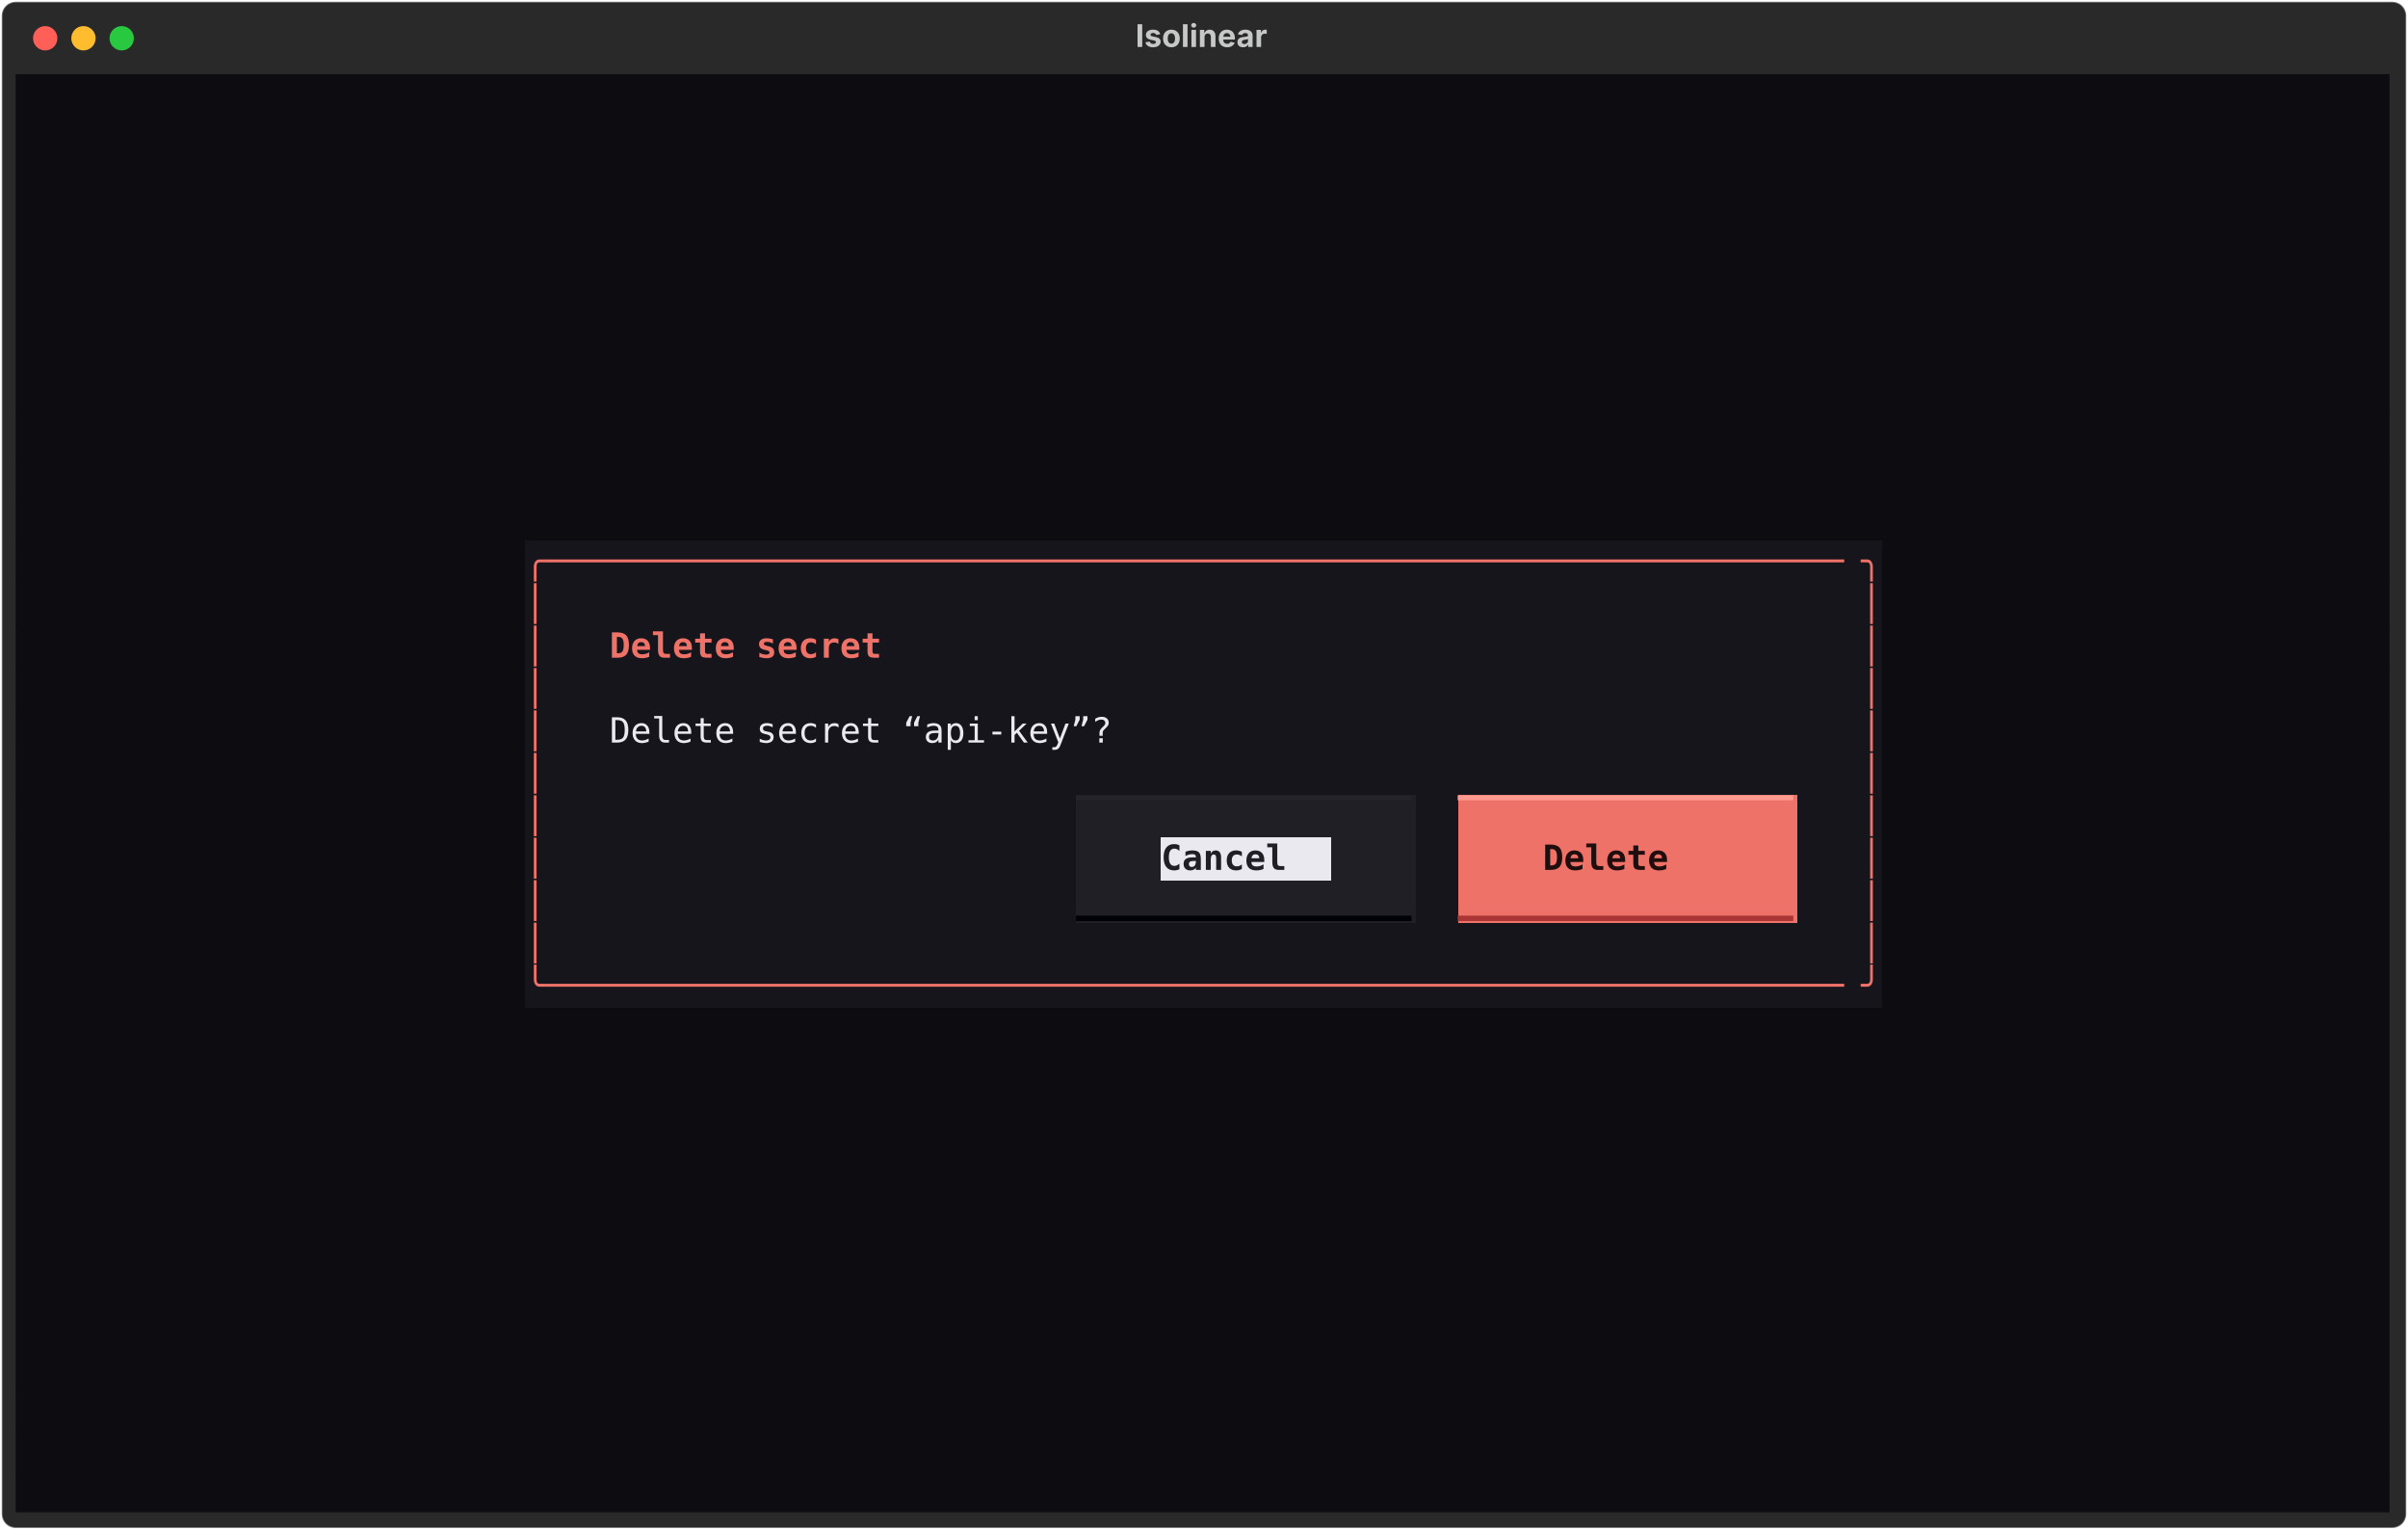
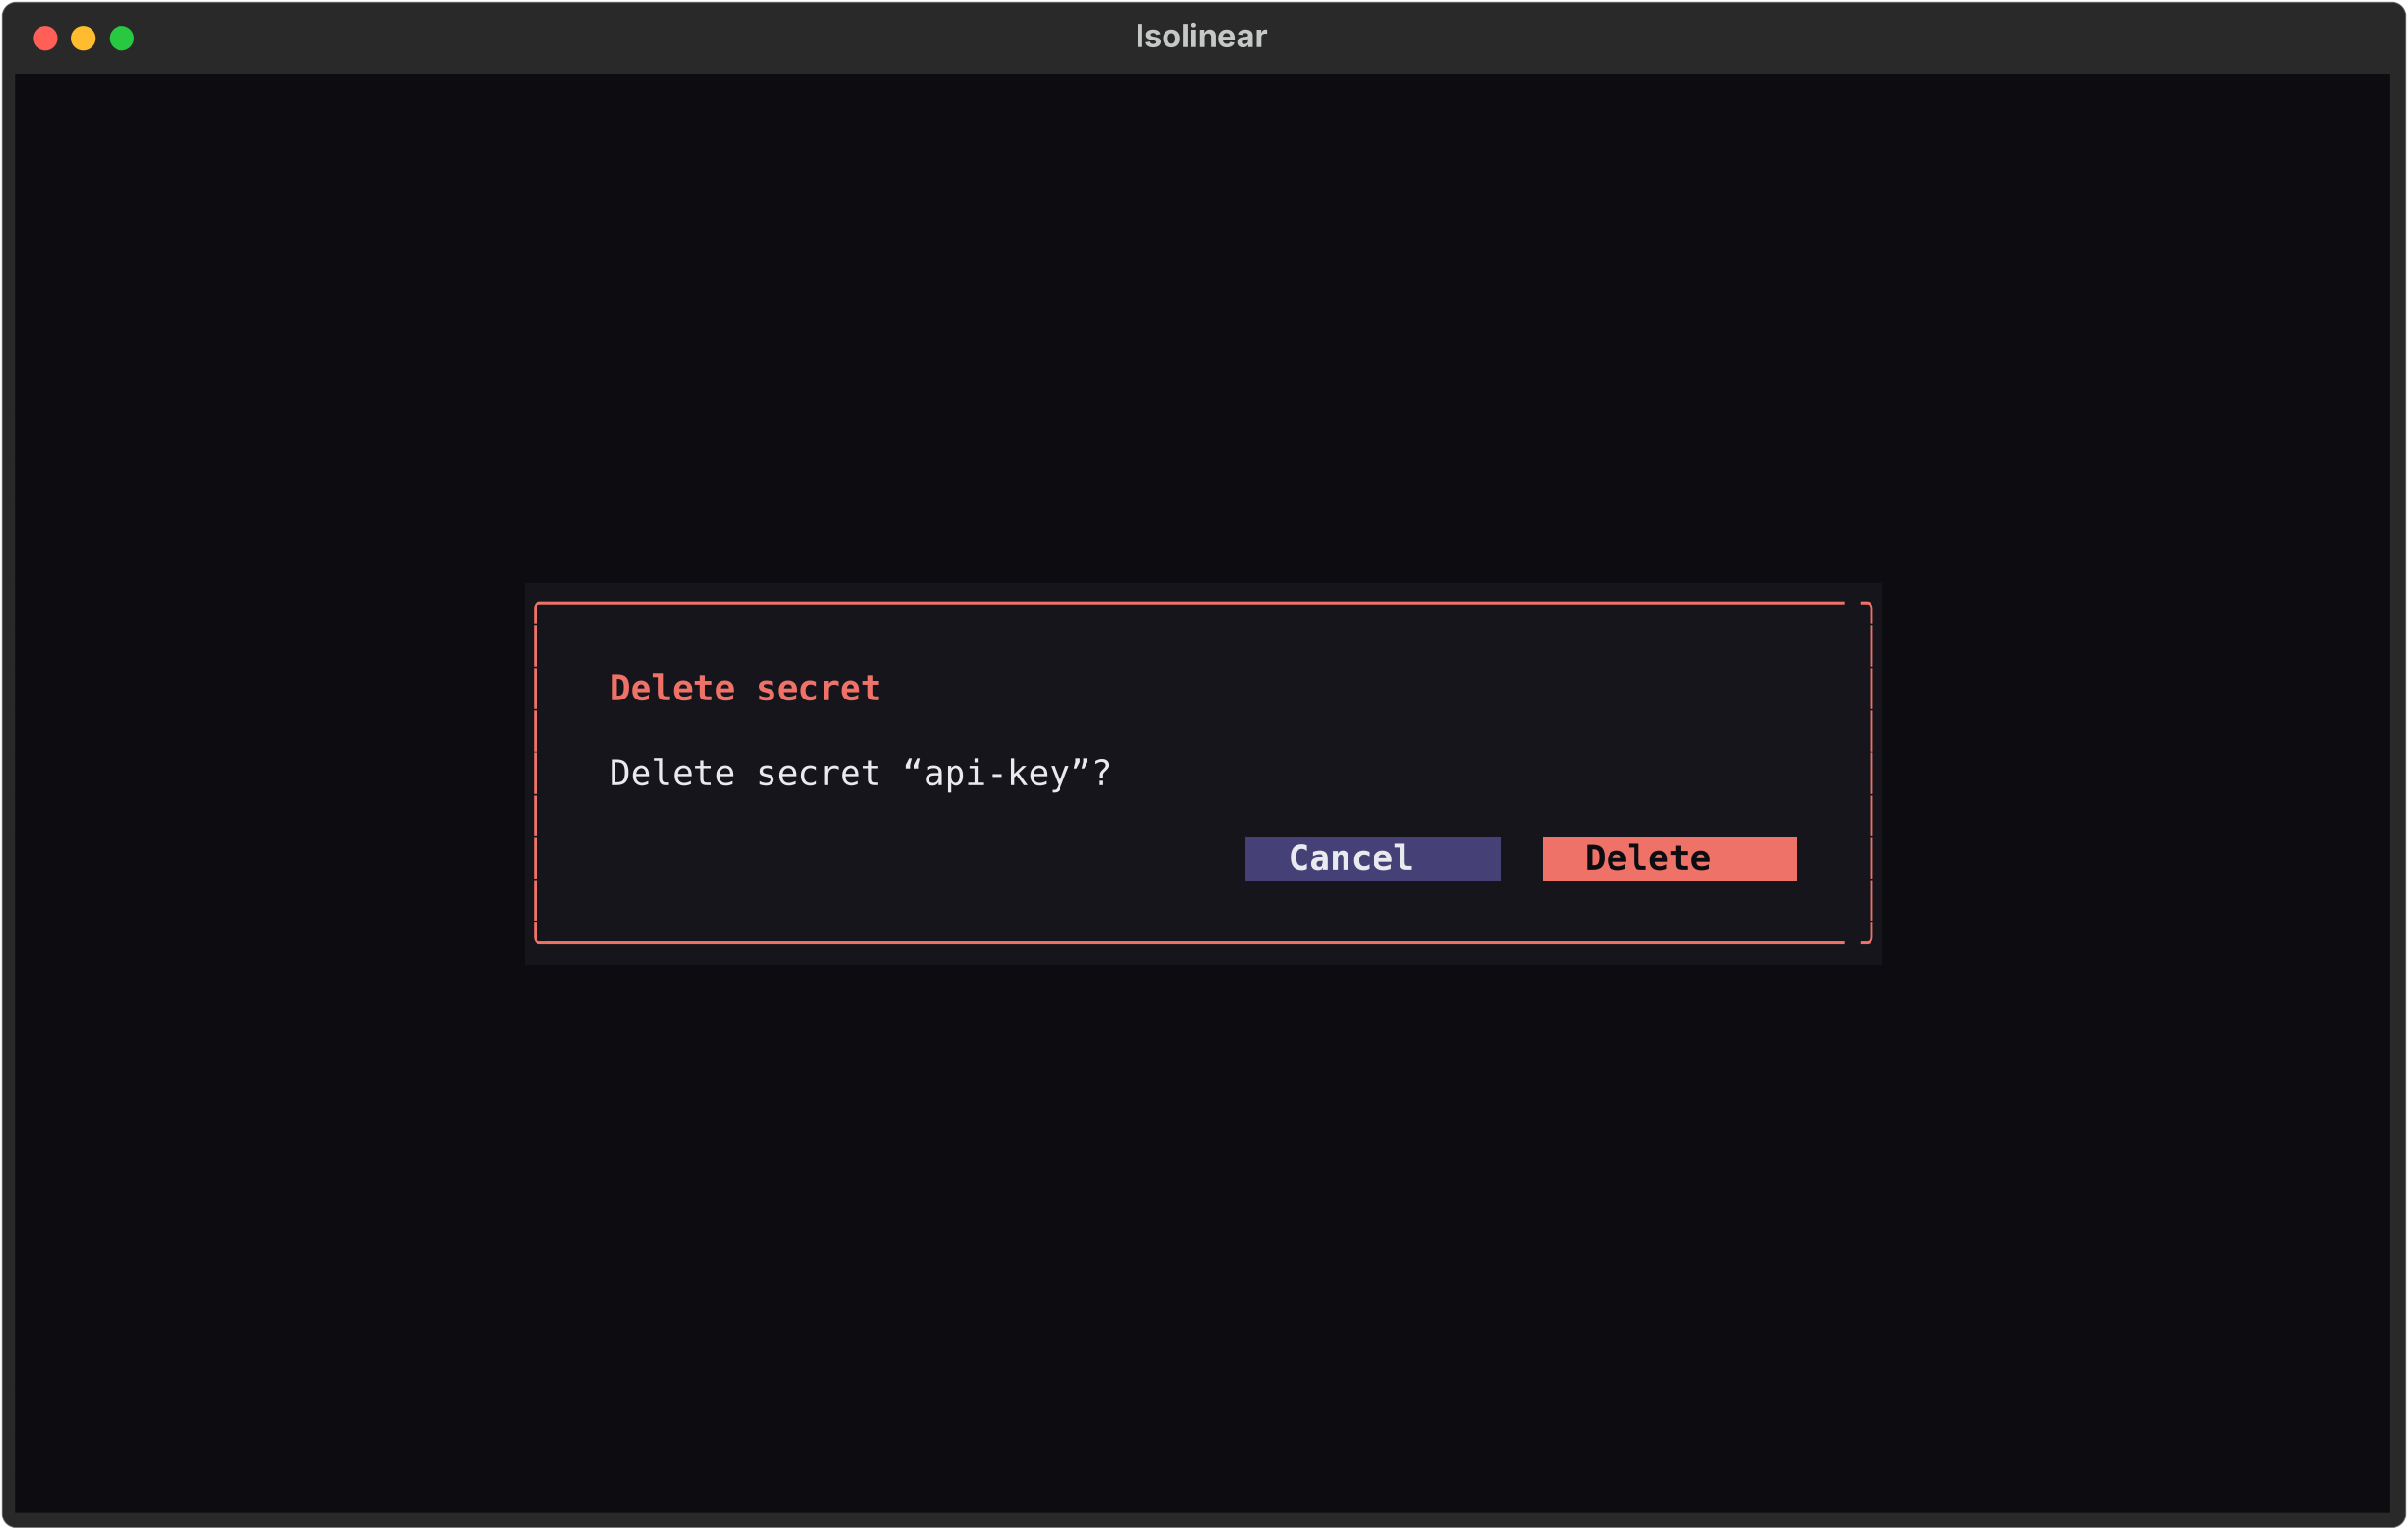
<svg xmlns="http://www.w3.org/2000/svg" class="rich-terminal" viewBox="0 0 1385 879.6">
  <style>

    @font-face {
        font-family: "Fira Code";
        src: local("FiraCode-Regular"),
                url("https://cdnjs.cloudflare.com/ajax/libs/firacode/6.2.0/woff2/FiraCode-Regular.woff2") format("woff2"),
                url("https://cdnjs.cloudflare.com/ajax/libs/firacode/6.2.0/woff/FiraCode-Regular.woff") format("woff");
        font-style: normal;
        font-weight: 400;
    }
    @font-face {
        font-family: "Fira Code";
        src: local("FiraCode-Bold"),
                url("https://cdnjs.cloudflare.com/ajax/libs/firacode/6.2.0/woff2/FiraCode-Bold.woff2") format("woff2"),
                url("https://cdnjs.cloudflare.com/ajax/libs/firacode/6.2.0/woff/FiraCode-Bold.woff") format("woff");
        font-style: bold;
        font-weight: 700;
    }

-     .terminal-3030863021-matrix {
+     .terminal-1435386154-matrix {
        font-family: ui-monospace, SFMono-Regular, Menlo, monospace;
        font-size: 20px;
        line-height: 24.4px;
        font-variant-east-asian: full-width;
    }

-     .terminal-3030863021-title {
+     .terminal-1435386154-title {
        font-size: 18px;
        font-weight: bold;
        font-family: ui-sans-serif, -apple-system, Helvetica Neue, sans-serif;
    }

-     .terminal-3030863021-r1 { fill: #c5c8c6 }
- .terminal-3030863021-r2 { fill: #ef7269 }
- .terminal-3030863021-r3 { fill: #ef7269;font-weight: bold }
- .terminal-3030863021-r4 { fill: #e9e9ef }
- .terminal-3030863021-r5 { fill: #24242a }
- .terminal-3030863021-r6 { fill: #ff9a8f }
- .terminal-3030863021-r7 { fill: #1f1f25;font-weight: bold }
- .terminal-3030863021-r8 { fill: #1f0e0d;font-weight: bold }
- .terminal-3030863021-r9 { fill: #000008 }
- .terminal-3030863021-r10 { fill: #ab3534 }
+     .terminal-1435386154-r1 { fill: #c5c8c6 }
+ .terminal-1435386154-r2 { fill: #ef7269 }
+ .terminal-1435386154-r3 { fill: #ef7269;font-weight: bold }
+ .terminal-1435386154-r4 { fill: #e9e9ef }
+ .terminal-1435386154-r5 { fill: #e9e9ef;font-weight: bold }
+ .terminal-1435386154-r6 { fill: #0d0d11;font-weight: bold }
    </style>
  <defs>
-     <clipPath id="terminal-3030863021-clip-terminal">
+     <clipPath id="terminal-1435386154-clip-terminal">
      <rect x="0" y="0" width="1365.4" height="828.6" />
    </clipPath>
-     <clipPath id="terminal-3030863021-line-0">
+     <clipPath id="terminal-1435386154-line-0">
      <rect x="0" y="1.5" width="1366.4" height="24.65" />
    </clipPath>
-     <clipPath id="terminal-3030863021-line-1">
+     <clipPath id="terminal-1435386154-line-1">
      <rect x="0" y="25.9" width="1366.4" height="24.65" />
    </clipPath>
-     <clipPath id="terminal-3030863021-line-2">
+     <clipPath id="terminal-1435386154-line-2">
      <rect x="0" y="50.3" width="1366.4" height="24.65" />
    </clipPath>
-     <clipPath id="terminal-3030863021-line-3">
+     <clipPath id="terminal-1435386154-line-3">
      <rect x="0" y="74.7" width="1366.4" height="24.65" />
    </clipPath>
-     <clipPath id="terminal-3030863021-line-4">
+     <clipPath id="terminal-1435386154-line-4">
      <rect x="0" y="99.1" width="1366.4" height="24.65" />
    </clipPath>
-     <clipPath id="terminal-3030863021-line-5">
+     <clipPath id="terminal-1435386154-line-5">
      <rect x="0" y="123.5" width="1366.4" height="24.65" />
    </clipPath>
-     <clipPath id="terminal-3030863021-line-6">
+     <clipPath id="terminal-1435386154-line-6">
      <rect x="0" y="147.9" width="1366.4" height="24.65" />
    </clipPath>
-     <clipPath id="terminal-3030863021-line-7">
+     <clipPath id="terminal-1435386154-line-7">
      <rect x="0" y="172.3" width="1366.4" height="24.65" />
    </clipPath>
-     <clipPath id="terminal-3030863021-line-8">
+     <clipPath id="terminal-1435386154-line-8">
      <rect x="0" y="196.7" width="1366.4" height="24.65" />
    </clipPath>
-     <clipPath id="terminal-3030863021-line-9">
+     <clipPath id="terminal-1435386154-line-9">
      <rect x="0" y="221.1" width="1366.4" height="24.65" />
    </clipPath>
-     <clipPath id="terminal-3030863021-line-10">
+     <clipPath id="terminal-1435386154-line-10">
      <rect x="0" y="245.5" width="1366.4" height="24.65" />
    </clipPath>
-     <clipPath id="terminal-3030863021-line-11">
+     <clipPath id="terminal-1435386154-line-11">
      <rect x="0" y="269.9" width="1366.4" height="24.65" />
    </clipPath>
-     <clipPath id="terminal-3030863021-line-12">
+     <clipPath id="terminal-1435386154-line-12">
      <rect x="0" y="294.3" width="1366.4" height="24.65" />
    </clipPath>
-     <clipPath id="terminal-3030863021-line-13">
+     <clipPath id="terminal-1435386154-line-13">
      <rect x="0" y="318.7" width="1366.4" height="24.65" />
    </clipPath>
-     <clipPath id="terminal-3030863021-line-14">
+     <clipPath id="terminal-1435386154-line-14">
      <rect x="0" y="343.1" width="1366.4" height="24.65" />
    </clipPath>
-     <clipPath id="terminal-3030863021-line-15">
+     <clipPath id="terminal-1435386154-line-15">
      <rect x="0" y="367.5" width="1366.4" height="24.65" />
    </clipPath>
-     <clipPath id="terminal-3030863021-line-16">
+     <clipPath id="terminal-1435386154-line-16">
      <rect x="0" y="391.9" width="1366.4" height="24.65" />
    </clipPath>
-     <clipPath id="terminal-3030863021-line-17">
+     <clipPath id="terminal-1435386154-line-17">
      <rect x="0" y="416.3" width="1366.4" height="24.65" />
    </clipPath>
-     <clipPath id="terminal-3030863021-line-18">
+     <clipPath id="terminal-1435386154-line-18">
      <rect x="0" y="440.7" width="1366.4" height="24.65" />
    </clipPath>
-     <clipPath id="terminal-3030863021-line-19">
+     <clipPath id="terminal-1435386154-line-19">
      <rect x="0" y="465.1" width="1366.4" height="24.65" />
    </clipPath>
-     <clipPath id="terminal-3030863021-line-20">
+     <clipPath id="terminal-1435386154-line-20">
      <rect x="0" y="489.5" width="1366.4" height="24.65" />
    </clipPath>
-     <clipPath id="terminal-3030863021-line-21">
+     <clipPath id="terminal-1435386154-line-21">
      <rect x="0" y="513.9" width="1366.4" height="24.65" />
    </clipPath>
-     <clipPath id="terminal-3030863021-line-22">
+     <clipPath id="terminal-1435386154-line-22">
      <rect x="0" y="538.3" width="1366.4" height="24.65" />
    </clipPath>
-     <clipPath id="terminal-3030863021-line-23">
+     <clipPath id="terminal-1435386154-line-23">
      <rect x="0" y="562.7" width="1366.4" height="24.65" />
    </clipPath>
-     <clipPath id="terminal-3030863021-line-24">
+     <clipPath id="terminal-1435386154-line-24">
      <rect x="0" y="587.1" width="1366.4" height="24.65" />
    </clipPath>
-     <clipPath id="terminal-3030863021-line-25">
+     <clipPath id="terminal-1435386154-line-25">
      <rect x="0" y="611.5" width="1366.4" height="24.65" />
    </clipPath>
-     <clipPath id="terminal-3030863021-line-26">
+     <clipPath id="terminal-1435386154-line-26">
      <rect x="0" y="635.9" width="1366.4" height="24.65" />
    </clipPath>
-     <clipPath id="terminal-3030863021-line-27">
+     <clipPath id="terminal-1435386154-line-27">
      <rect x="0" y="660.3" width="1366.4" height="24.65" />
    </clipPath>
-     <clipPath id="terminal-3030863021-line-28">
+     <clipPath id="terminal-1435386154-line-28">
      <rect x="0" y="684.7" width="1366.4" height="24.65" />
    </clipPath>
-     <clipPath id="terminal-3030863021-line-29">
+     <clipPath id="terminal-1435386154-line-29">
      <rect x="0" y="709.1" width="1366.4" height="24.65" />
    </clipPath>
-     <clipPath id="terminal-3030863021-line-30">
+     <clipPath id="terminal-1435386154-line-30">
      <rect x="0" y="733.5" width="1366.4" height="24.65" />
    </clipPath>
-     <clipPath id="terminal-3030863021-line-31">
+     <clipPath id="terminal-1435386154-line-31">
      <rect x="0" y="757.9" width="1366.4" height="24.65" />
    </clipPath>
-     <clipPath id="terminal-3030863021-line-32">
+     <clipPath id="terminal-1435386154-line-32">
      <rect x="0" y="782.3" width="1366.4" height="24.65" />
    </clipPath>
  </defs>
  <rect fill="#292929" stroke="rgba(255,255,255,0.35)" stroke-width="1" x="1" y="1" width="1383" height="877.6" rx="8" />
-   <text class="terminal-3030863021-title" fill="#c5c8c6" text-anchor="middle" x="691" y="27">Isolinear</text>
+   <text class="terminal-1435386154-title" fill="#c5c8c6" text-anchor="middle" x="691" y="27">Isolinear</text>
  <g transform="translate(26,22)">
    <circle cx="0" cy="0" r="7" fill="#ff5f57" />
    <circle cx="22" cy="0" r="7" fill="#febc2e" />
    <circle cx="44" cy="0" r="7" fill="#28c840" />
  </g>
-   <g transform="translate(9, 41)" clip-path="url(#terminal-3030863021-clip-terminal)">
+   <g transform="translate(9, 41)" clip-path="url(#terminal-1435386154-clip-terminal)">
    <rect fill="#0d0d11" x="0" y="1.5" width="1366.4" height="24.65" shape-rendering="crispEdges" />
    <rect fill="#0d0d11" x="0" y="25.9" width="1366.4" height="24.65" shape-rendering="crispEdges" />
    <rect fill="#0d0d11" x="0" y="50.3" width="1366.4" height="24.65" shape-rendering="crispEdges" />
    <rect fill="#0d0d11" x="0" y="74.7" width="1366.4" height="24.65" shape-rendering="crispEdges" />
    <rect fill="#0d0d11" x="0" y="99.1" width="1366.4" height="24.65" shape-rendering="crispEdges" />
    <rect fill="#0d0d11" x="0" y="123.5" width="1366.4" height="24.65" shape-rendering="crispEdges" />
    <rect fill="#0d0d11" x="0" y="147.9" width="1366.4" height="24.65" shape-rendering="crispEdges" />
    <rect fill="#0d0d11" x="0" y="172.3" width="1366.4" height="24.65" shape-rendering="crispEdges" />
    <rect fill="#0d0d11" x="0" y="196.7" width="1366.4" height="24.65" shape-rendering="crispEdges" />
    <rect fill="#0d0d11" x="0" y="221.1" width="1366.4" height="24.65" shape-rendering="crispEdges" />
    <rect fill="#0d0d11" x="0" y="245.5" width="1366.4" height="24.65" shape-rendering="crispEdges" />
-     <rect fill="#0d0d11" x="0" y="269.9" width="292.8" height="24.65" shape-rendering="crispEdges" />
-     <rect fill="#15151b" x="292.8" y="269.9" width="12.2" height="24.65" shape-rendering="crispEdges" />
-     <rect fill="#15151b" x="305" y="269.9" width="756.4" height="24.65" shape-rendering="crispEdges" />
-     <rect fill="#15151b" x="1061.4" y="269.9" width="12.2" height="24.65" shape-rendering="crispEdges" />
-     <rect fill="#0d0d11" x="1073.6" y="269.9" width="292.8" height="24.65" shape-rendering="crispEdges" />
+     <rect fill="#0d0d11" x="0" y="269.9" width="1366.4" height="24.65" shape-rendering="crispEdges" />
    <rect fill="#0d0d11" x="0" y="294.3" width="292.8" height="24.65" shape-rendering="crispEdges" />
    <rect fill="#15151b" x="292.8" y="294.3" width="12.2" height="24.65" shape-rendering="crispEdges" />
    <rect fill="#15151b" x="305" y="294.3" width="756.4" height="24.65" shape-rendering="crispEdges" />
    <rect fill="#15151b" x="1061.4" y="294.3" width="12.2" height="24.65" shape-rendering="crispEdges" />
    <rect fill="#0d0d11" x="1073.6" y="294.3" width="292.8" height="24.65" shape-rendering="crispEdges" />
    <rect fill="#0d0d11" x="0" y="318.7" width="292.8" height="24.65" shape-rendering="crispEdges" />
    <rect fill="#15151b" x="292.8" y="318.7" width="12.2" height="24.65" shape-rendering="crispEdges" />
-     <rect fill="#15151b" x="305" y="318.7" width="36.6" height="24.65" shape-rendering="crispEdges" />
-     <rect fill="#15151b" x="341.6" y="318.7" width="158.6" height="24.65" shape-rendering="crispEdges" />
-     <rect fill="#15151b" x="500.2" y="318.7" width="524.6" height="24.65" shape-rendering="crispEdges" />
-     <rect fill="#15151b" x="1024.8" y="318.7" width="36.6" height="24.65" shape-rendering="crispEdges" />
+     <rect fill="#15151b" x="305" y="318.7" width="756.4" height="24.65" shape-rendering="crispEdges" />
    <rect fill="#15151b" x="1061.4" y="318.7" width="12.2" height="24.65" shape-rendering="crispEdges" />
    <rect fill="#0d0d11" x="1073.6" y="318.7" width="292.8" height="24.65" shape-rendering="crispEdges" />
    <rect fill="#0d0d11" x="0" y="343.1" width="292.8" height="24.65" shape-rendering="crispEdges" />
    <rect fill="#15151b" x="292.8" y="343.1" width="12.2" height="24.65" shape-rendering="crispEdges" />
    <rect fill="#15151b" x="305" y="343.1" width="36.6" height="24.65" shape-rendering="crispEdges" />
-     <rect fill="#15151b" x="341.6" y="343.1" width="683.2" height="24.65" shape-rendering="crispEdges" />
+     <rect fill="#15151b" x="341.6" y="343.1" width="158.6" height="24.65" shape-rendering="crispEdges" />
+     <rect fill="#15151b" x="500.2" y="343.1" width="524.6" height="24.65" shape-rendering="crispEdges" />
    <rect fill="#15151b" x="1024.8" y="343.1" width="36.6" height="24.65" shape-rendering="crispEdges" />
    <rect fill="#15151b" x="1061.4" y="343.1" width="12.2" height="24.65" shape-rendering="crispEdges" />
    <rect fill="#0d0d11" x="1073.6" y="343.1" width="292.8" height="24.65" shape-rendering="crispEdges" />
    <rect fill="#0d0d11" x="0" y="367.5" width="292.8" height="24.65" shape-rendering="crispEdges" />
    <rect fill="#15151b" x="292.8" y="367.5" width="12.2" height="24.65" shape-rendering="crispEdges" />
    <rect fill="#15151b" x="305" y="367.5" width="36.6" height="24.65" shape-rendering="crispEdges" />
-     <rect fill="#15151b" x="341.6" y="367.5" width="292.8" height="24.65" shape-rendering="crispEdges" />
-     <rect fill="#15151b" x="634.4" y="367.5" width="390.4" height="24.65" shape-rendering="crispEdges" />
+     <rect fill="#15151b" x="341.6" y="367.5" width="683.2" height="24.65" shape-rendering="crispEdges" />
    <rect fill="#15151b" x="1024.8" y="367.5" width="36.6" height="24.65" shape-rendering="crispEdges" />
    <rect fill="#15151b" x="1061.4" y="367.5" width="12.2" height="24.65" shape-rendering="crispEdges" />
    <rect fill="#0d0d11" x="1073.6" y="367.5" width="292.8" height="24.65" shape-rendering="crispEdges" />
    <rect fill="#0d0d11" x="0" y="391.9" width="292.8" height="24.65" shape-rendering="crispEdges" />
    <rect fill="#15151b" x="292.8" y="391.9" width="12.2" height="24.65" shape-rendering="crispEdges" />
    <rect fill="#15151b" x="305" y="391.9" width="36.6" height="24.65" shape-rendering="crispEdges" />
-     <rect fill="#15151b" x="341.6" y="391.9" width="683.2" height="24.65" shape-rendering="crispEdges" />
+     <rect fill="#15151b" x="341.6" y="391.9" width="292.8" height="24.65" shape-rendering="crispEdges" />
+     <rect fill="#15151b" x="634.4" y="391.9" width="390.4" height="24.65" shape-rendering="crispEdges" />
    <rect fill="#15151b" x="1024.8" y="391.9" width="36.6" height="24.65" shape-rendering="crispEdges" />
    <rect fill="#15151b" x="1061.4" y="391.9" width="12.2" height="24.65" shape-rendering="crispEdges" />
    <rect fill="#0d0d11" x="1073.6" y="391.9" width="292.8" height="24.65" shape-rendering="crispEdges" />
    <rect fill="#0d0d11" x="0" y="416.3" width="292.8" height="24.65" shape-rendering="crispEdges" />
    <rect fill="#15151b" x="292.8" y="416.3" width="12.2" height="24.65" shape-rendering="crispEdges" />
    <rect fill="#15151b" x="305" y="416.3" width="36.6" height="24.65" shape-rendering="crispEdges" />
-     <rect fill="#15151b" x="341.6" y="416.3" width="268.4" height="24.65" shape-rendering="crispEdges" />
-     <rect fill="#1f1f25" x="610" y="416.3" width="195.2" height="24.65" shape-rendering="crispEdges" />
-     <rect fill="#15151b" x="805.2" y="416.3" width="24.4" height="24.65" shape-rendering="crispEdges" />
-     <rect fill="#ef7269" x="829.6" y="416.3" width="195.2" height="24.65" shape-rendering="crispEdges" />
+     <rect fill="#15151b" x="341.6" y="416.3" width="683.2" height="24.65" shape-rendering="crispEdges" />
    <rect fill="#15151b" x="1024.8" y="416.3" width="36.6" height="24.65" shape-rendering="crispEdges" />
    <rect fill="#15151b" x="1061.4" y="416.3" width="12.2" height="24.65" shape-rendering="crispEdges" />
    <rect fill="#0d0d11" x="1073.6" y="416.3" width="292.8" height="24.65" shape-rendering="crispEdges" />
    <rect fill="#0d0d11" x="0" y="440.7" width="292.8" height="24.65" shape-rendering="crispEdges" />
    <rect fill="#15151b" x="292.8" y="440.7" width="12.2" height="24.65" shape-rendering="crispEdges" />
    <rect fill="#15151b" x="305" y="440.7" width="36.6" height="24.65" shape-rendering="crispEdges" />
-     <rect fill="#15151b" x="341.6" y="440.7" width="268.4" height="24.65" shape-rendering="crispEdges" />
-     <rect fill="#1f1f25" x="610" y="440.7" width="48.8" height="24.65" shape-rendering="crispEdges" />
-     <rect fill="#e9e9ef" x="658.8" y="440.7" width="97.6" height="24.65" shape-rendering="crispEdges" />
-     <rect fill="#1f1f25" x="756.4" y="440.7" width="48.8" height="24.65" shape-rendering="crispEdges" />
-     <rect fill="#15151b" x="805.2" y="440.7" width="24.4" height="24.65" shape-rendering="crispEdges" />
-     <rect fill="#ef7269" x="829.6" y="440.7" width="48.8" height="24.65" shape-rendering="crispEdges" />
-     <rect fill="#ef7269" x="878.4" y="440.7" width="97.6" height="24.65" shape-rendering="crispEdges" />
-     <rect fill="#ef7269" x="976" y="440.7" width="48.8" height="24.65" shape-rendering="crispEdges" />
+     <rect fill="#15151b" x="341.6" y="440.7" width="366" height="24.65" shape-rendering="crispEdges" />
+     <rect fill="#454075" x="707.6" y="440.7" width="24.4" height="24.65" shape-rendering="crispEdges" />
+     <rect fill="#454075" x="732" y="440.7" width="97.6" height="24.65" shape-rendering="crispEdges" />
+     <rect fill="#454075" x="829.6" y="440.7" width="24.4" height="24.65" shape-rendering="crispEdges" />
+     <rect fill="#15151b" x="854" y="440.7" width="24.4" height="24.65" shape-rendering="crispEdges" />
+     <rect fill="#ef7269" x="878.4" y="440.7" width="24.4" height="24.65" shape-rendering="crispEdges" />
+     <rect fill="#ef7269" x="902.8" y="440.7" width="97.6" height="24.65" shape-rendering="crispEdges" />
+     <rect fill="#ef7269" x="1000.4" y="440.7" width="24.4" height="24.65" shape-rendering="crispEdges" />
    <rect fill="#15151b" x="1024.8" y="440.7" width="36.6" height="24.65" shape-rendering="crispEdges" />
    <rect fill="#15151b" x="1061.4" y="440.7" width="12.2" height="24.65" shape-rendering="crispEdges" />
    <rect fill="#0d0d11" x="1073.6" y="440.7" width="292.8" height="24.65" shape-rendering="crispEdges" />
    <rect fill="#0d0d11" x="0" y="465.1" width="292.8" height="24.65" shape-rendering="crispEdges" />
    <rect fill="#15151b" x="292.8" y="465.1" width="12.2" height="24.65" shape-rendering="crispEdges" />
-     <rect fill="#15151b" x="305" y="465.1" width="36.6" height="24.65" shape-rendering="crispEdges" />
-     <rect fill="#15151b" x="341.6" y="465.1" width="268.4" height="24.65" shape-rendering="crispEdges" />
-     <rect fill="#1f1f25" x="610" y="465.1" width="195.2" height="24.65" shape-rendering="crispEdges" />
-     <rect fill="#15151b" x="805.2" y="465.1" width="24.4" height="24.65" shape-rendering="crispEdges" />
-     <rect fill="#ef7269" x="829.6" y="465.1" width="195.2" height="24.65" shape-rendering="crispEdges" />
-     <rect fill="#15151b" x="1024.8" y="465.1" width="36.6" height="24.65" shape-rendering="crispEdges" />
+     <rect fill="#15151b" x="305" y="465.1" width="756.4" height="24.65" shape-rendering="crispEdges" />
    <rect fill="#15151b" x="1061.4" y="465.1" width="12.2" height="24.65" shape-rendering="crispEdges" />
    <rect fill="#0d0d11" x="1073.6" y="465.1" width="292.8" height="24.65" shape-rendering="crispEdges" />
    <rect fill="#0d0d11" x="0" y="489.5" width="292.8" height="24.65" shape-rendering="crispEdges" />
    <rect fill="#15151b" x="292.8" y="489.5" width="12.2" height="24.65" shape-rendering="crispEdges" />
    <rect fill="#15151b" x="305" y="489.5" width="756.4" height="24.65" shape-rendering="crispEdges" />
    <rect fill="#15151b" x="1061.4" y="489.5" width="12.2" height="24.65" shape-rendering="crispEdges" />
    <rect fill="#0d0d11" x="1073.6" y="489.5" width="292.8" height="24.65" shape-rendering="crispEdges" />
-     <rect fill="#0d0d11" x="0" y="513.9" width="292.8" height="24.65" shape-rendering="crispEdges" />
-     <rect fill="#15151b" x="292.8" y="513.9" width="12.2" height="24.65" shape-rendering="crispEdges" />
-     <rect fill="#15151b" x="305" y="513.9" width="756.4" height="24.65" shape-rendering="crispEdges" />
-     <rect fill="#15151b" x="1061.4" y="513.9" width="12.2" height="24.65" shape-rendering="crispEdges" />
-     <rect fill="#0d0d11" x="1073.6" y="513.9" width="292.8" height="24.65" shape-rendering="crispEdges" />
+     <rect fill="#0d0d11" x="0" y="513.9" width="1366.4" height="24.65" shape-rendering="crispEdges" />
    <rect fill="#0d0d11" x="0" y="538.3" width="1366.4" height="24.65" shape-rendering="crispEdges" />
    <rect fill="#0d0d11" x="0" y="562.7" width="1366.4" height="24.65" shape-rendering="crispEdges" />
    <rect fill="#0d0d11" x="0" y="587.1" width="1366.4" height="24.65" shape-rendering="crispEdges" />
    <rect fill="#0d0d11" x="0" y="611.5" width="1366.4" height="24.65" shape-rendering="crispEdges" />
    <rect fill="#0d0d11" x="0" y="635.9" width="1366.4" height="24.65" shape-rendering="crispEdges" />
    <rect fill="#0d0d11" x="0" y="660.3" width="1366.4" height="24.65" shape-rendering="crispEdges" />
    <rect fill="#0d0d11" x="0" y="684.7" width="1366.4" height="24.65" shape-rendering="crispEdges" />
    <rect fill="#0d0d11" x="0" y="709.1" width="1366.4" height="24.65" shape-rendering="crispEdges" />
    <rect fill="#0d0d11" x="0" y="733.5" width="1366.4" height="24.65" shape-rendering="crispEdges" />
    <rect fill="#0d0d11" x="0" y="757.9" width="1366.4" height="24.65" shape-rendering="crispEdges" />
    <rect fill="#0d0d11" x="0" y="782.3" width="1366.4" height="24.65" shape-rendering="crispEdges" />
    <rect fill="#0d0d11" x="0" y="806.7" width="1366.4" height="24.65" shape-rendering="crispEdges" />
-     <g class="terminal-3030863021-matrix">
-       <text class="terminal-3030863021-r1" x="1366.4" y="20" textLength="12.2" clip-path="url(#terminal-3030863021-line-0)">
- </text>
-       <text class="terminal-3030863021-r1" x="1366.4" y="44.4" textLength="12.2" clip-path="url(#terminal-3030863021-line-1)">
- </text>
-       <text class="terminal-3030863021-r1" x="1366.4" y="68.8" textLength="12.2" clip-path="url(#terminal-3030863021-line-2)">
- </text>
-       <text class="terminal-3030863021-r1" x="1366.4" y="93.2" textLength="12.2" clip-path="url(#terminal-3030863021-line-3)">
- </text>
-       <text class="terminal-3030863021-r1" x="1366.4" y="117.6" textLength="12.2" clip-path="url(#terminal-3030863021-line-4)">
- </text>
-       <text class="terminal-3030863021-r1" x="1366.4" y="142" textLength="12.2" clip-path="url(#terminal-3030863021-line-5)">
- </text>
-       <text class="terminal-3030863021-r1" x="1366.4" y="166.4" textLength="12.2" clip-path="url(#terminal-3030863021-line-6)">
- </text>
-       <text class="terminal-3030863021-r1" x="1366.4" y="190.8" textLength="12.2" clip-path="url(#terminal-3030863021-line-7)">
- </text>
-       <text class="terminal-3030863021-r1" x="1366.4" y="215.2" textLength="12.2" clip-path="url(#terminal-3030863021-line-8)">
- </text>
-       <text class="terminal-3030863021-r1" x="1366.4" y="239.6" textLength="12.2" clip-path="url(#terminal-3030863021-line-9)">
- </text>
-       <text class="terminal-3030863021-r1" x="1366.4" y="264" textLength="12.2" clip-path="url(#terminal-3030863021-line-10)">
- </text>
-       <text class="terminal-3030863021-r2" x="292.8" y="288.4" textLength="12.2" clip-path="url(#terminal-3030863021-line-11)">╭</text>
-       <text class="terminal-3030863021-r2" x="305" y="288.4" textLength="756.4" clip-path="url(#terminal-3030863021-line-11)">──────────────────────────────────────────────────────────────</text>
-       <text class="terminal-3030863021-r2" x="1061.4" y="288.4" textLength="12.2" clip-path="url(#terminal-3030863021-line-11)">╮</text>
-       <text class="terminal-3030863021-r1" x="1366.4" y="288.4" textLength="12.2" clip-path="url(#terminal-3030863021-line-11)">
- </text>
-       <text class="terminal-3030863021-r2" x="292.8" y="312.8" textLength="12.2" clip-path="url(#terminal-3030863021-line-12)">│</text>
-       <text class="terminal-3030863021-r2" x="1061.4" y="312.8" textLength="12.2" clip-path="url(#terminal-3030863021-line-12)">│</text>
-       <text class="terminal-3030863021-r1" x="1366.4" y="312.8" textLength="12.2" clip-path="url(#terminal-3030863021-line-12)">
- </text>
-       <text class="terminal-3030863021-r2" x="292.8" y="337.2" textLength="12.2" clip-path="url(#terminal-3030863021-line-13)">│</text>
-       <text class="terminal-3030863021-r3" x="341.6" y="337.2" textLength="158.6" clip-path="url(#terminal-3030863021-line-13)">Delete secret</text>
-       <text class="terminal-3030863021-r2" x="1061.4" y="337.2" textLength="12.2" clip-path="url(#terminal-3030863021-line-13)">│</text>
-       <text class="terminal-3030863021-r1" x="1366.4" y="337.2" textLength="12.2" clip-path="url(#terminal-3030863021-line-13)">
- </text>
-       <text class="terminal-3030863021-r2" x="292.8" y="361.6" textLength="12.2" clip-path="url(#terminal-3030863021-line-14)">│</text>
-       <text class="terminal-3030863021-r2" x="1061.4" y="361.6" textLength="12.2" clip-path="url(#terminal-3030863021-line-14)">│</text>
-       <text class="terminal-3030863021-r1" x="1366.4" y="361.6" textLength="12.2" clip-path="url(#terminal-3030863021-line-14)">
- </text>
-       <text class="terminal-3030863021-r2" x="292.8" y="386" textLength="12.2" clip-path="url(#terminal-3030863021-line-15)">│</text>
-       <text class="terminal-3030863021-r4" x="341.6" y="386" textLength="292.8" clip-path="url(#terminal-3030863021-line-15)">Delete secret “api-key”?</text>
-       <text class="terminal-3030863021-r2" x="1061.4" y="386" textLength="12.2" clip-path="url(#terminal-3030863021-line-15)">│</text>
-       <text class="terminal-3030863021-r1" x="1366.4" y="386" textLength="12.2" clip-path="url(#terminal-3030863021-line-15)">
- </text>
-       <text class="terminal-3030863021-r2" x="292.8" y="410.4" textLength="12.2" clip-path="url(#terminal-3030863021-line-16)">│</text>
-       <text class="terminal-3030863021-r2" x="1061.4" y="410.4" textLength="12.2" clip-path="url(#terminal-3030863021-line-16)">│</text>
-       <text class="terminal-3030863021-r1" x="1366.4" y="410.4" textLength="12.2" clip-path="url(#terminal-3030863021-line-16)">
- </text>
-       <text class="terminal-3030863021-r2" x="292.8" y="434.8" textLength="12.2" clip-path="url(#terminal-3030863021-line-17)">│</text>
-       <text class="terminal-3030863021-r5" x="610" y="434.8" textLength="195.2" clip-path="url(#terminal-3030863021-line-17)">▔▔▔▔▔▔▔▔▔▔▔▔▔▔▔▔</text>
-       <text class="terminal-3030863021-r6" x="829.6" y="434.8" textLength="195.2" clip-path="url(#terminal-3030863021-line-17)">▔▔▔▔▔▔▔▔▔▔▔▔▔▔▔▔</text>
-       <text class="terminal-3030863021-r2" x="1061.4" y="434.8" textLength="12.2" clip-path="url(#terminal-3030863021-line-17)">│</text>
-       <text class="terminal-3030863021-r1" x="1366.4" y="434.8" textLength="12.2" clip-path="url(#terminal-3030863021-line-17)">
- </text>
-       <text class="terminal-3030863021-r2" x="292.8" y="459.2" textLength="12.2" clip-path="url(#terminal-3030863021-line-18)">│</text>
-       <text class="terminal-3030863021-r7" x="658.8" y="459.2" textLength="97.6" clip-path="url(#terminal-3030863021-line-18)"> Cancel </text>
-       <text class="terminal-3030863021-r8" x="878.4" y="459.2" textLength="97.6" clip-path="url(#terminal-3030863021-line-18)"> Delete </text>
-       <text class="terminal-3030863021-r2" x="1061.4" y="459.2" textLength="12.2" clip-path="url(#terminal-3030863021-line-18)">│</text>
-       <text class="terminal-3030863021-r1" x="1366.4" y="459.2" textLength="12.2" clip-path="url(#terminal-3030863021-line-18)">
- </text>
-       <text class="terminal-3030863021-r2" x="292.8" y="483.6" textLength="12.2" clip-path="url(#terminal-3030863021-line-19)">│</text>
-       <text class="terminal-3030863021-r9" x="610" y="483.6" textLength="195.2" clip-path="url(#terminal-3030863021-line-19)">▁▁▁▁▁▁▁▁▁▁▁▁▁▁▁▁</text>
-       <text class="terminal-3030863021-r10" x="829.6" y="483.6" textLength="195.2" clip-path="url(#terminal-3030863021-line-19)">▁▁▁▁▁▁▁▁▁▁▁▁▁▁▁▁</text>
-       <text class="terminal-3030863021-r2" x="1061.4" y="483.6" textLength="12.2" clip-path="url(#terminal-3030863021-line-19)">│</text>
-       <text class="terminal-3030863021-r1" x="1366.4" y="483.6" textLength="12.2" clip-path="url(#terminal-3030863021-line-19)">
- </text>
-       <text class="terminal-3030863021-r2" x="292.8" y="508" textLength="12.2" clip-path="url(#terminal-3030863021-line-20)">│</text>
-       <text class="terminal-3030863021-r2" x="1061.4" y="508" textLength="12.2" clip-path="url(#terminal-3030863021-line-20)">│</text>
-       <text class="terminal-3030863021-r1" x="1366.4" y="508" textLength="12.2" clip-path="url(#terminal-3030863021-line-20)">
- </text>
-       <text class="terminal-3030863021-r2" x="292.8" y="532.4" textLength="12.2" clip-path="url(#terminal-3030863021-line-21)">╰</text>
-       <text class="terminal-3030863021-r2" x="305" y="532.4" textLength="756.4" clip-path="url(#terminal-3030863021-line-21)">──────────────────────────────────────────────────────────────</text>
-       <text class="terminal-3030863021-r2" x="1061.4" y="532.4" textLength="12.2" clip-path="url(#terminal-3030863021-line-21)">╯</text>
-       <text class="terminal-3030863021-r1" x="1366.4" y="532.4" textLength="12.2" clip-path="url(#terminal-3030863021-line-21)">
- </text>
-       <text class="terminal-3030863021-r1" x="1366.4" y="556.8" textLength="12.2" clip-path="url(#terminal-3030863021-line-22)">
- </text>
-       <text class="terminal-3030863021-r1" x="1366.4" y="581.2" textLength="12.2" clip-path="url(#terminal-3030863021-line-23)">
- </text>
-       <text class="terminal-3030863021-r1" x="1366.4" y="605.6" textLength="12.2" clip-path="url(#terminal-3030863021-line-24)">
- </text>
-       <text class="terminal-3030863021-r1" x="1366.4" y="630" textLength="12.2" clip-path="url(#terminal-3030863021-line-25)">
- </text>
-       <text class="terminal-3030863021-r1" x="1366.4" y="654.4" textLength="12.2" clip-path="url(#terminal-3030863021-line-26)">
- </text>
-       <text class="terminal-3030863021-r1" x="1366.4" y="678.8" textLength="12.2" clip-path="url(#terminal-3030863021-line-27)">
- </text>
-       <text class="terminal-3030863021-r1" x="1366.4" y="703.2" textLength="12.2" clip-path="url(#terminal-3030863021-line-28)">
- </text>
-       <text class="terminal-3030863021-r1" x="1366.4" y="727.6" textLength="12.2" clip-path="url(#terminal-3030863021-line-29)">
- </text>
-       <text class="terminal-3030863021-r1" x="1366.4" y="752" textLength="12.2" clip-path="url(#terminal-3030863021-line-30)">
- </text>
-       <text class="terminal-3030863021-r1" x="1366.4" y="776.4" textLength="12.2" clip-path="url(#terminal-3030863021-line-31)">
- </text>
-       <text class="terminal-3030863021-r1" x="1366.4" y="800.8" textLength="12.2" clip-path="url(#terminal-3030863021-line-32)">
+     <g class="terminal-1435386154-matrix">
+       <text class="terminal-1435386154-r1" x="1366.4" y="20" textLength="12.2" clip-path="url(#terminal-1435386154-line-0)">
+ </text>
+       <text class="terminal-1435386154-r1" x="1366.4" y="44.4" textLength="12.2" clip-path="url(#terminal-1435386154-line-1)">
+ </text>
+       <text class="terminal-1435386154-r1" x="1366.4" y="68.8" textLength="12.2" clip-path="url(#terminal-1435386154-line-2)">
+ </text>
+       <text class="terminal-1435386154-r1" x="1366.4" y="93.2" textLength="12.2" clip-path="url(#terminal-1435386154-line-3)">
+ </text>
+       <text class="terminal-1435386154-r1" x="1366.4" y="117.6" textLength="12.2" clip-path="url(#terminal-1435386154-line-4)">
+ </text>
+       <text class="terminal-1435386154-r1" x="1366.4" y="142" textLength="12.2" clip-path="url(#terminal-1435386154-line-5)">
+ </text>
+       <text class="terminal-1435386154-r1" x="1366.4" y="166.4" textLength="12.2" clip-path="url(#terminal-1435386154-line-6)">
+ </text>
+       <text class="terminal-1435386154-r1" x="1366.4" y="190.8" textLength="12.2" clip-path="url(#terminal-1435386154-line-7)">
+ </text>
+       <text class="terminal-1435386154-r1" x="1366.4" y="215.2" textLength="12.2" clip-path="url(#terminal-1435386154-line-8)">
+ </text>
+       <text class="terminal-1435386154-r1" x="1366.4" y="239.6" textLength="12.2" clip-path="url(#terminal-1435386154-line-9)">
+ </text>
+       <text class="terminal-1435386154-r1" x="1366.4" y="264" textLength="12.2" clip-path="url(#terminal-1435386154-line-10)">
+ </text>
+       <text class="terminal-1435386154-r1" x="1366.4" y="288.4" textLength="12.2" clip-path="url(#terminal-1435386154-line-11)">
+ </text>
+       <text class="terminal-1435386154-r2" x="292.8" y="312.8" textLength="12.2" clip-path="url(#terminal-1435386154-line-12)">╭</text>
+       <text class="terminal-1435386154-r2" x="305" y="312.8" textLength="756.4" clip-path="url(#terminal-1435386154-line-12)">──────────────────────────────────────────────────────────────</text>
+       <text class="terminal-1435386154-r2" x="1061.4" y="312.8" textLength="12.2" clip-path="url(#terminal-1435386154-line-12)">╮</text>
+       <text class="terminal-1435386154-r1" x="1366.4" y="312.8" textLength="12.2" clip-path="url(#terminal-1435386154-line-12)">
+ </text>
+       <text class="terminal-1435386154-r2" x="292.8" y="337.2" textLength="12.2" clip-path="url(#terminal-1435386154-line-13)">│</text>
+       <text class="terminal-1435386154-r2" x="1061.4" y="337.2" textLength="12.2" clip-path="url(#terminal-1435386154-line-13)">│</text>
+       <text class="terminal-1435386154-r1" x="1366.4" y="337.2" textLength="12.2" clip-path="url(#terminal-1435386154-line-13)">
+ </text>
+       <text class="terminal-1435386154-r2" x="292.8" y="361.6" textLength="12.2" clip-path="url(#terminal-1435386154-line-14)">│</text>
+       <text class="terminal-1435386154-r3" x="341.6" y="361.6" textLength="158.6" clip-path="url(#terminal-1435386154-line-14)">Delete secret</text>
+       <text class="terminal-1435386154-r2" x="1061.4" y="361.6" textLength="12.2" clip-path="url(#terminal-1435386154-line-14)">│</text>
+       <text class="terminal-1435386154-r1" x="1366.4" y="361.6" textLength="12.2" clip-path="url(#terminal-1435386154-line-14)">
+ </text>
+       <text class="terminal-1435386154-r2" x="292.8" y="386" textLength="12.2" clip-path="url(#terminal-1435386154-line-15)">│</text>
+       <text class="terminal-1435386154-r2" x="1061.4" y="386" textLength="12.2" clip-path="url(#terminal-1435386154-line-15)">│</text>
+       <text class="terminal-1435386154-r1" x="1366.4" y="386" textLength="12.2" clip-path="url(#terminal-1435386154-line-15)">
+ </text>
+       <text class="terminal-1435386154-r2" x="292.8" y="410.4" textLength="12.2" clip-path="url(#terminal-1435386154-line-16)">│</text>
+       <text class="terminal-1435386154-r4" x="341.6" y="410.4" textLength="292.8" clip-path="url(#terminal-1435386154-line-16)">Delete secret “api-key”?</text>
+       <text class="terminal-1435386154-r2" x="1061.4" y="410.4" textLength="12.2" clip-path="url(#terminal-1435386154-line-16)">│</text>
+       <text class="terminal-1435386154-r1" x="1366.4" y="410.4" textLength="12.2" clip-path="url(#terminal-1435386154-line-16)">
+ </text>
+       <text class="terminal-1435386154-r2" x="292.8" y="434.8" textLength="12.2" clip-path="url(#terminal-1435386154-line-17)">│</text>
+       <text class="terminal-1435386154-r2" x="1061.4" y="434.8" textLength="12.2" clip-path="url(#terminal-1435386154-line-17)">│</text>
+       <text class="terminal-1435386154-r1" x="1366.4" y="434.8" textLength="12.2" clip-path="url(#terminal-1435386154-line-17)">
+ </text>
+       <text class="terminal-1435386154-r2" x="292.8" y="459.2" textLength="12.2" clip-path="url(#terminal-1435386154-line-18)">│</text>
+       <text class="terminal-1435386154-r5" x="732" y="459.2" textLength="97.6" clip-path="url(#terminal-1435386154-line-18)"> Cancel </text>
+       <text class="terminal-1435386154-r6" x="902.8" y="459.2" textLength="97.6" clip-path="url(#terminal-1435386154-line-18)"> Delete </text>
+       <text class="terminal-1435386154-r2" x="1061.4" y="459.2" textLength="12.2" clip-path="url(#terminal-1435386154-line-18)">│</text>
+       <text class="terminal-1435386154-r1" x="1366.4" y="459.2" textLength="12.2" clip-path="url(#terminal-1435386154-line-18)">
+ </text>
+       <text class="terminal-1435386154-r2" x="292.8" y="483.6" textLength="12.2" clip-path="url(#terminal-1435386154-line-19)">│</text>
+       <text class="terminal-1435386154-r2" x="1061.4" y="483.6" textLength="12.2" clip-path="url(#terminal-1435386154-line-19)">│</text>
+       <text class="terminal-1435386154-r1" x="1366.4" y="483.6" textLength="12.2" clip-path="url(#terminal-1435386154-line-19)">
+ </text>
+       <text class="terminal-1435386154-r2" x="292.8" y="508" textLength="12.2" clip-path="url(#terminal-1435386154-line-20)">╰</text>
+       <text class="terminal-1435386154-r2" x="305" y="508" textLength="756.4" clip-path="url(#terminal-1435386154-line-20)">──────────────────────────────────────────────────────────────</text>
+       <text class="terminal-1435386154-r2" x="1061.4" y="508" textLength="12.2" clip-path="url(#terminal-1435386154-line-20)">╯</text>
+       <text class="terminal-1435386154-r1" x="1366.4" y="508" textLength="12.2" clip-path="url(#terminal-1435386154-line-20)">
+ </text>
+       <text class="terminal-1435386154-r1" x="1366.4" y="532.4" textLength="12.2" clip-path="url(#terminal-1435386154-line-21)">
+ </text>
+       <text class="terminal-1435386154-r1" x="1366.4" y="556.8" textLength="12.2" clip-path="url(#terminal-1435386154-line-22)">
+ </text>
+       <text class="terminal-1435386154-r1" x="1366.4" y="581.2" textLength="12.2" clip-path="url(#terminal-1435386154-line-23)">
+ </text>
+       <text class="terminal-1435386154-r1" x="1366.4" y="605.6" textLength="12.2" clip-path="url(#terminal-1435386154-line-24)">
+ </text>
+       <text class="terminal-1435386154-r1" x="1366.4" y="630" textLength="12.2" clip-path="url(#terminal-1435386154-line-25)">
+ </text>
+       <text class="terminal-1435386154-r1" x="1366.4" y="654.4" textLength="12.2" clip-path="url(#terminal-1435386154-line-26)">
+ </text>
+       <text class="terminal-1435386154-r1" x="1366.4" y="678.8" textLength="12.2" clip-path="url(#terminal-1435386154-line-27)">
+ </text>
+       <text class="terminal-1435386154-r1" x="1366.4" y="703.2" textLength="12.2" clip-path="url(#terminal-1435386154-line-28)">
+ </text>
+       <text class="terminal-1435386154-r1" x="1366.4" y="727.6" textLength="12.2" clip-path="url(#terminal-1435386154-line-29)">
+ </text>
+       <text class="terminal-1435386154-r1" x="1366.4" y="752" textLength="12.2" clip-path="url(#terminal-1435386154-line-30)">
+ </text>
+       <text class="terminal-1435386154-r1" x="1366.4" y="776.4" textLength="12.2" clip-path="url(#terminal-1435386154-line-31)">
+ </text>
+       <text class="terminal-1435386154-r1" x="1366.4" y="800.8" textLength="12.2" clip-path="url(#terminal-1435386154-line-32)">
</text>
    </g>
  </g>
</svg>
